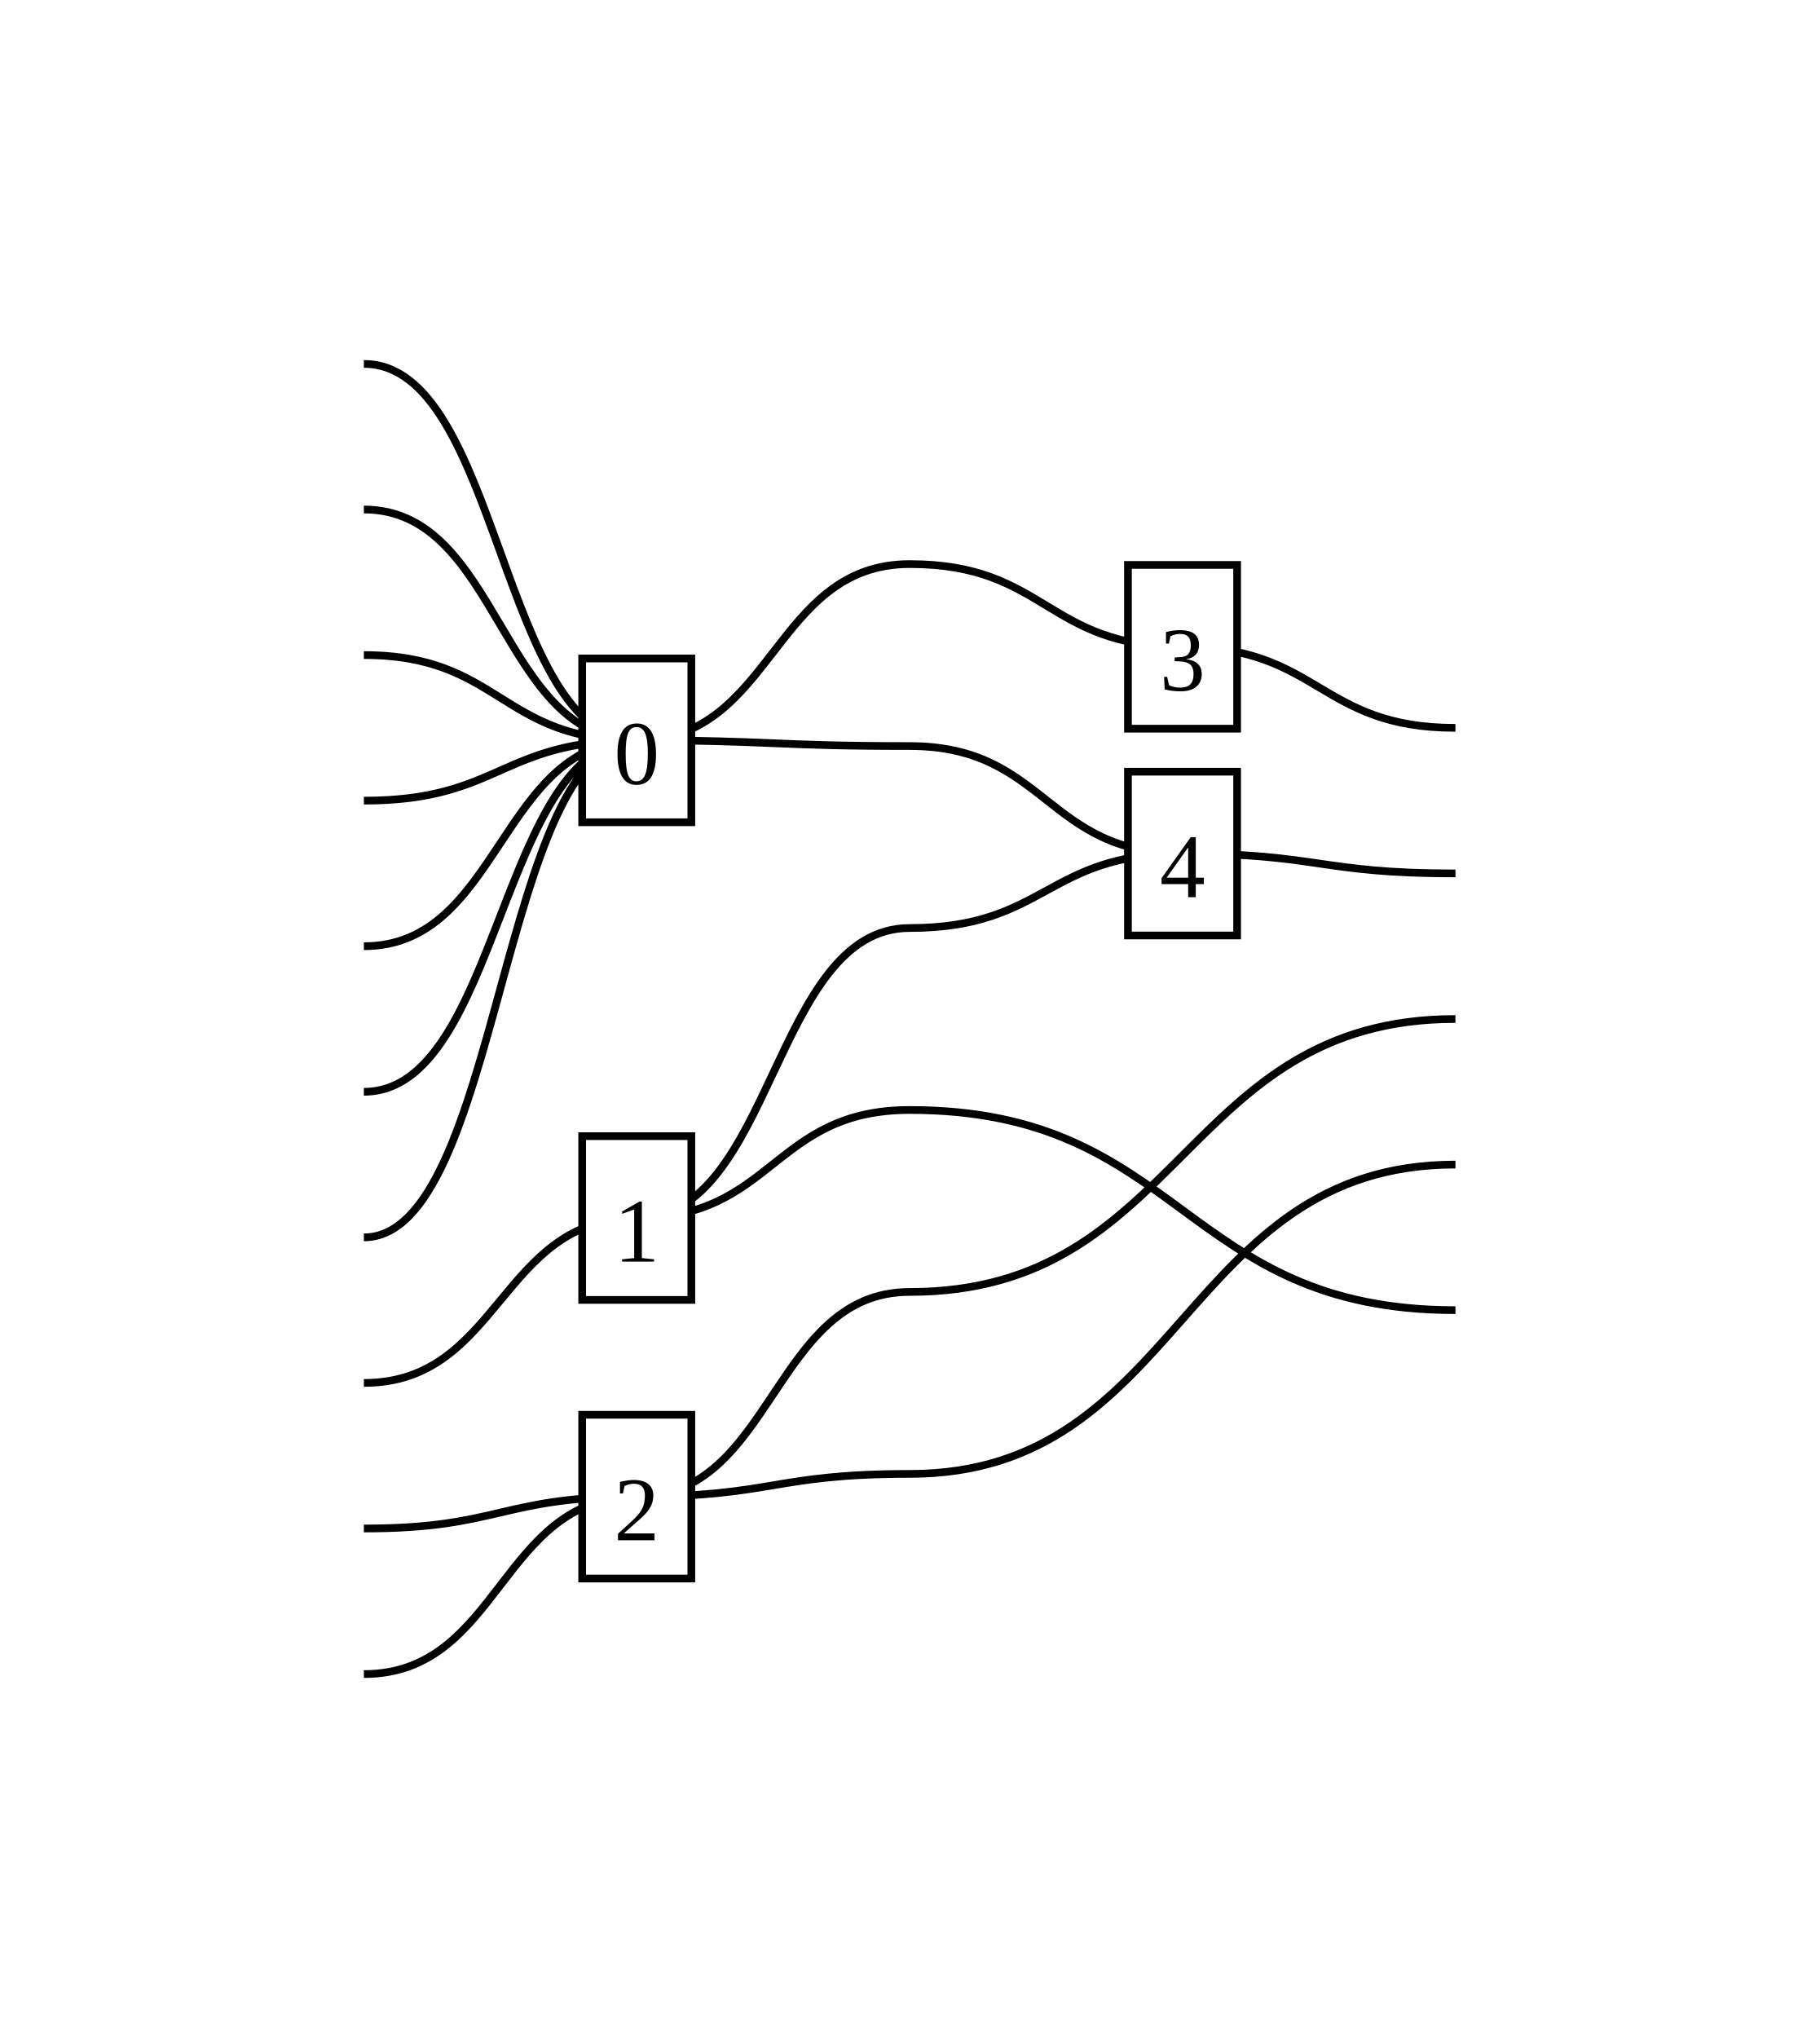
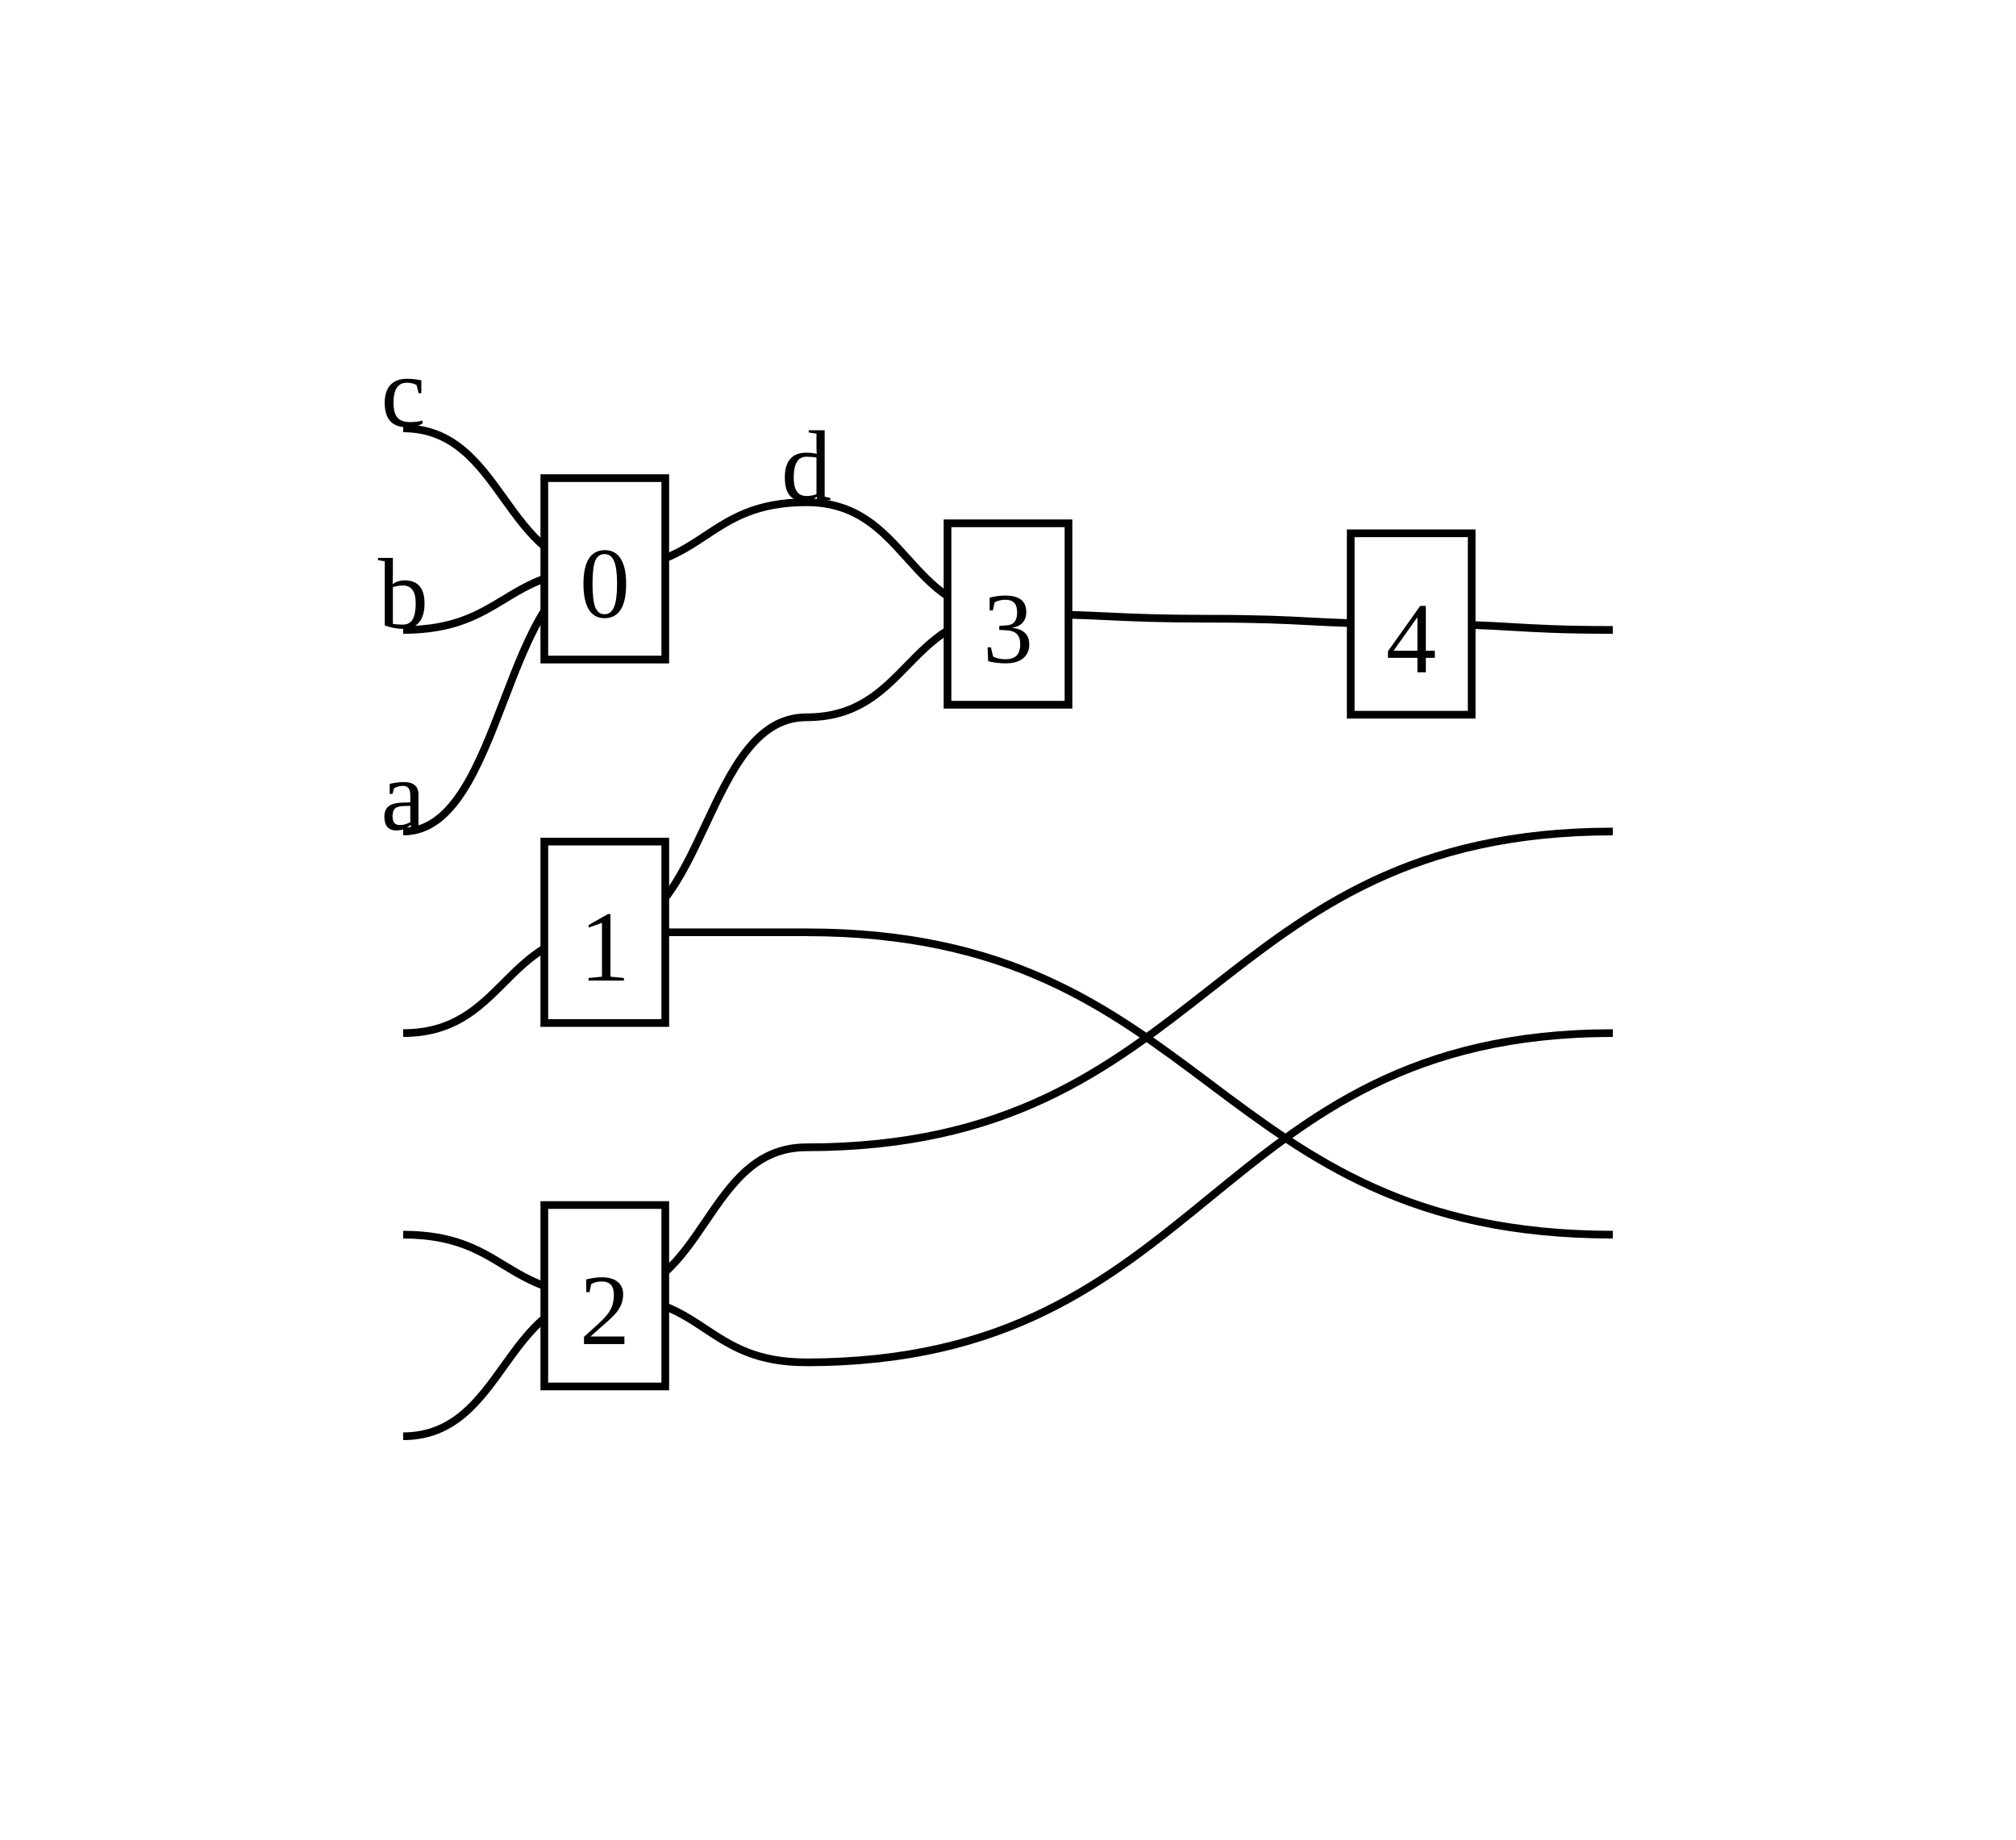
- <svg xmlns="http://www.w3.org/2000/svg" stroke="rgb(0,0,0)" font-size="1" width="400" stroke-opacity="1" viewBox="0.0 0.0 400.0 448" height="448" version="1.1">
+ <svg xmlns="http://www.w3.org/2000/svg" stroke="rgb(0,0,0)" font-size="1" width="400" stroke-opacity="1" viewBox="0.0 0.0 400.0 365.0" height="365" version="1.1">
  <defs />
-   <g fill="rgb(0,0,0)" stroke="rgb(0,0,0)" stroke-linecap="butt" stroke-width="1.693" stroke-miterlimit="10.0" fill-opacity="0.0" stroke-opacity="1.0" stroke-linejoin="miter">
-     <path d="M 140,162.75 c -30,-0 -30,109.25 -60 109.25M 140,162.75 c -30,-0 -30,77.25 -60 77.25M 140,162.75 c -30,-0 -30,45.25 -60 45.25M 140,162.75 c -30,-0 -30,13.25 -60 13.25M 140,162.75 c -30,-0 -30,-18.75 -60 -18.75M 140,162.75 c -30,-0 -30,-50.75 -60 -50.75M 140,162.75 c -30,-0 -30,-82.75 -60 -82.75M 140,162.75 c 30,-0 30,1.25 60 1.25M 140,162.75 c 30,-0 30,-38.75 60 -38.75M 140,267.75 c -30,-0 -30,36.25 -60 36.25M 140,267.75 c 30,-0 30,-23.75 60 -23.75M 140,267.75 c 30,-0 30,-63.75 60 -63.75M 140,329 c -30,-0 -30,39 -60 39M 140,329 c -30,-0 -30,7 -60 7M 140,329 c 30,-0 30,-5 60 -5M 140,329 c 30,-0 30,-45 60 -45M 260,142.182 c -30,-0 -30,-18.182 -60 -18.182M 260,142.182 c 30,-0 30,17.818 60 17.818M 260,187.636 c -30,-0 -30,16.364 -60 16.364M 260,187.636 c -30,-0 -30,-23.636 -60 -23.636M 260,187.636 c 30,-0 30,4.364 60 4.364M 200,324 c 60,-0 60,-68 120 -68M 200,284 c 60,-0 60,-60 120 -60M 200,244 c 60,-0 60,44 120 44" />
+   <g fill="rgb(0,0,0)" stroke="rgb(0,0,0)" stroke-linecap="butt" stroke-width="1.528" stroke-miterlimit="10.0" fill-opacity="0.0" stroke-opacity="1.0" stroke-linejoin="miter">
+     <path d="M 120,112.879 c -20,-0 -20,52.121 -40 52.121M 120,112.879 c -20,-0 -20,12.121 -40 12.121M 120,112.879 c -20,-0 -20,-27.879 -40 -27.879M 120,112.879 c 20,-0 20,-13.212 40 -13.212M 120,185 c -20,-0 -20,20 -40 20M 120,185 c 20,-0 20,-0 40 -0M 120,185 c 20,-0 20,-42.667 40 -42.667M 120,257.121 c -20,-0 -20,27.879 -40 27.879M 120,257.121 c -20,-0 -20,-12.121 -40 -12.121M 120,257.121 c 20,-0 20,13.212 40 13.212M 120,257.121 c 20,-0 20,-29.454 40 -29.454M 200,121.842 c -20,-0 -20,20.491 -40 20.491M 200,121.842 c -20,-0 -20,-22.175 -40 -22.175M 200,121.842 c 20,-0 20,0.936 40 0.936M 280,123.823 c -20,-0 -20,-1.046 -40 -1.046M 280,123.823 c 20,-0 20,1.177 40 1.177M 160,270.333 c 80,-0 80,-65.333 160 -65.333M 160,227.667 c 80,-0 80,-62.667 160 -62.667M 160,185 c 80,-0 80,60 160 60" />
  </g>
-   <g fill="rgb(255,255,255)" stroke="rgb(0,0,0)" stroke-linecap="butt" stroke-width="1.693" stroke-miterlimit="10.0" fill-opacity="1.0" stroke-opacity="1.0" stroke-linejoin="miter">
-     <path d="M 272,205.636 l -0,-36 h -24 l -0,36 Z" />
+   <g fill="rgb(255,255,255)" stroke="rgb(0,0,0)" stroke-linecap="butt" stroke-width="1.528" stroke-miterlimit="10.0" fill-opacity="1.0" stroke-opacity="1.0" stroke-linejoin="miter">
+     <path d="M 292,141.823 l -0,-36 h -24 l -0,36 Z" />
  </g>
-   <g fill="rgb(255,255,255)" stroke="rgb(0,0,0)" stroke-linecap="butt" stroke-width="1.693" stroke-miterlimit="10.0" fill-opacity="1.0" stroke-opacity="1.0" stroke-linejoin="miter">
-     <path d="M 272,160.182 l -0,-36 h -24 l -0,36 Z" />
+   <g fill="rgb(255,255,255)" stroke="rgb(0,0,0)" stroke-linecap="butt" stroke-width="1.528" stroke-miterlimit="10.0" fill-opacity="1.0" stroke-opacity="1.0" stroke-linejoin="miter">
+     <path d="M 212,139.842 l -0,-36 h -24 l -0,36 Z" />
  </g>
-   <g fill="rgb(255,255,255)" stroke="rgb(0,0,0)" stroke-linecap="butt" stroke-width="1.693" stroke-miterlimit="10.0" fill-opacity="1.0" stroke-opacity="1.0" stroke-linejoin="miter">
-     <path d="M 152,347 l -0,-36 h -24 l -0,36 Z" />
+   <g fill="rgb(255,255,255)" stroke="rgb(0,0,0)" stroke-linecap="butt" stroke-width="1.528" stroke-miterlimit="10.0" fill-opacity="1.0" stroke-opacity="1.0" stroke-linejoin="miter">
+     <path d="M 132,275.121 l -0,-36 h -24 l -0,36 Z" />
  </g>
-   <g fill="rgb(255,255,255)" stroke="rgb(0,0,0)" stroke-linecap="butt" stroke-width="1.693" stroke-miterlimit="10.0" fill-opacity="1.0" stroke-opacity="1.0" stroke-linejoin="miter">
-     <path d="M 152,285.75 l -0,-36 h -24 l -0,36 Z" />
+   <g fill="rgb(255,255,255)" stroke="rgb(0,0,0)" stroke-linecap="butt" stroke-width="1.528" stroke-miterlimit="10.0" fill-opacity="1.0" stroke-opacity="1.0" stroke-linejoin="miter">
+     <path d="M 132,203 l -0,-36 h -24 l -0,36 Z" />
  </g>
-   <g fill="rgb(255,255,255)" stroke="rgb(0,0,0)" stroke-linecap="butt" stroke-width="1.693" stroke-miterlimit="10.0" fill-opacity="1.0" stroke-opacity="1.0" stroke-linejoin="miter">
-     <path d="M 152,180.75 l -0,-36 h -24 l -0,36 Z" />
+   <g fill="rgb(255,255,255)" stroke="rgb(0,0,0)" stroke-linecap="butt" stroke-width="1.528" stroke-miterlimit="10.0" fill-opacity="1.0" stroke-opacity="1.0" stroke-linejoin="miter">
+     <path d="M 132,130.879 l -0,-36 h -24 l -0,36 Z" />
  </g>
-   <g fill="rgb(0,0,0)" stroke="rgb(0,0,0)" stroke-linecap="butt" stroke-width="1.693" font-size="20.0px" stroke-miterlimit="10.0" fill-opacity="1.0" stroke-opacity="1.0" stroke-linejoin="miter">
-     <text dominant-baseline="middle" stroke="none" transform="matrix(1,0,0,1,260,274.4545)" text-anchor="middle" />
+   <g fill="rgb(0,0,0)" stroke="rgb(0,0,0)" stroke-linecap="butt" stroke-width="1.528" font-size="20.0px" stroke-miterlimit="10.0" fill-opacity="1.0" stroke-opacity="1.0" stroke-linejoin="miter">
+     <text dominant-baseline="middle" stroke="none" transform="matrix(1,0,0,1,240,221.1111)" text-anchor="middle" />
  </g>
-   <g fill="rgb(0,0,0)" stroke="rgb(0,0,0)" stroke-linecap="butt" stroke-width="1.693" font-size="20.0px" stroke-miterlimit="10.0" fill-opacity="1.0" stroke-opacity="1.0" stroke-linejoin="miter">
-     <text dominant-baseline="middle" stroke="none" transform="matrix(1,0,0,1,260,192.6364)" text-anchor="middle">4</text>
+   <g fill="rgb(0,0,0)" stroke="rgb(0,0,0)" stroke-linecap="butt" stroke-width="1.528" font-size="20.0px" stroke-miterlimit="10.0" fill-opacity="1.0" stroke-opacity="1.0" stroke-linejoin="miter">
+     <text dominant-baseline="middle" stroke="none" transform="matrix(1,0,0,1,280,128.8235)" text-anchor="middle">4</text>
  </g>
-   <g fill="rgb(0,0,0)" stroke="rgb(0,0,0)" stroke-linecap="butt" stroke-width="1.693" font-size="20.0px" stroke-miterlimit="10.0" fill-opacity="1.0" stroke-opacity="1.0" stroke-linejoin="miter">
-     <text dominant-baseline="middle" stroke="none" transform="matrix(1,0,0,1,260,147.1818)" text-anchor="middle">3</text>
+   <g fill="rgb(0,0,0)" stroke="rgb(0,0,0)" stroke-linecap="butt" stroke-width="1.528" font-size="20.0px" stroke-miterlimit="10.0" fill-opacity="1.0" stroke-opacity="1.0" stroke-linejoin="miter">
+     <text dominant-baseline="middle" stroke="none" transform="matrix(1,0,0,1,200,126.8421)" text-anchor="middle">3</text>
  </g>
-   <g fill="rgb(0,0,0)" stroke="rgb(0,0,0)" stroke-linecap="butt" stroke-width="1.693" font-size="20.0px" stroke-miterlimit="10.0" fill-opacity="1.0" stroke-opacity="1.0" stroke-linejoin="miter">
-     <text dominant-baseline="middle" stroke="none" transform="matrix(1,0,0,1,140,334)" text-anchor="middle">2</text>
+   <g fill="rgb(0,0,0)" stroke="rgb(0,0,0)" stroke-linecap="butt" stroke-width="1.528" font-size="20.0px" stroke-miterlimit="10.0" fill-opacity="1.0" stroke-opacity="1.0" stroke-linejoin="miter">
+     <text dominant-baseline="middle" stroke="none" transform="matrix(1,0,0,1,120,262.1212)" text-anchor="middle">2</text>
  </g>
-   <g fill="rgb(0,0,0)" stroke="rgb(0,0,0)" stroke-linecap="butt" stroke-width="1.693" font-size="20.0px" stroke-miterlimit="10.0" fill-opacity="1.0" stroke-opacity="1.0" stroke-linejoin="miter">
-     <text dominant-baseline="middle" stroke="none" transform="matrix(1,0,0,1,140,272.75)" text-anchor="middle">1</text>
+   <g fill="rgb(0,0,0)" stroke="rgb(0,0,0)" stroke-linecap="butt" stroke-width="1.528" font-size="20.0px" stroke-miterlimit="10.0" fill-opacity="1.0" stroke-opacity="1.0" stroke-linejoin="miter">
+     <text dominant-baseline="middle" stroke="none" transform="matrix(1,0,0,1,120,190)" text-anchor="middle">1</text>
  </g>
-   <g fill="rgb(0,0,0)" stroke="rgb(0,0,0)" stroke-linecap="butt" stroke-width="1.693" font-size="20.0px" stroke-miterlimit="10.0" fill-opacity="1.0" stroke-opacity="1.0" stroke-linejoin="miter">
-     <text dominant-baseline="middle" stroke="none" transform="matrix(1,0,0,1,140,167.75)" text-anchor="middle">0</text>
+   <g fill="rgb(0,0,0)" stroke="rgb(0,0,0)" stroke-linecap="butt" stroke-width="1.528" font-size="20.0px" stroke-miterlimit="10.0" fill-opacity="1.0" stroke-opacity="1.0" stroke-linejoin="miter">
+     <text dominant-baseline="middle" stroke="none" transform="matrix(1,0,0,1,160,94.6667)" text-anchor="middle">d</text>
+   </g>
+   <g fill="rgb(0,0,0)" stroke="rgb(0,0,0)" stroke-linecap="butt" stroke-width="1.528" font-size="20.0px" stroke-miterlimit="10.0" fill-opacity="1.0" stroke-opacity="1.0" stroke-linejoin="miter">
+     <text dominant-baseline="middle" stroke="none" transform="matrix(1,0,0,1,80,80)" text-anchor="middle">c</text>
+   </g>
+   <g fill="rgb(0,0,0)" stroke="rgb(0,0,0)" stroke-linecap="butt" stroke-width="1.528" font-size="20.0px" stroke-miterlimit="10.0" fill-opacity="1.0" stroke-opacity="1.0" stroke-linejoin="miter">
+     <text dominant-baseline="middle" stroke="none" transform="matrix(1,0,0,1,80,120)" text-anchor="middle">b</text>
+   </g>
+   <g fill="rgb(0,0,0)" stroke="rgb(0,0,0)" stroke-linecap="butt" stroke-width="1.528" font-size="20.0px" stroke-miterlimit="10.0" fill-opacity="1.0" stroke-opacity="1.0" stroke-linejoin="miter">
+     <text dominant-baseline="middle" stroke="none" transform="matrix(1,0,0,1,80,160)" text-anchor="middle">a</text>
+   </g>
+   <g fill="rgb(0,0,0)" stroke="rgb(0,0,0)" stroke-linecap="butt" stroke-width="1.528" font-size="20.0px" stroke-miterlimit="10.0" fill-opacity="1.0" stroke-opacity="1.0" stroke-linejoin="miter">
+     <text dominant-baseline="middle" stroke="none" transform="matrix(1,0,0,1,120,117.8788)" text-anchor="middle">0</text>
  </g>
</svg>
